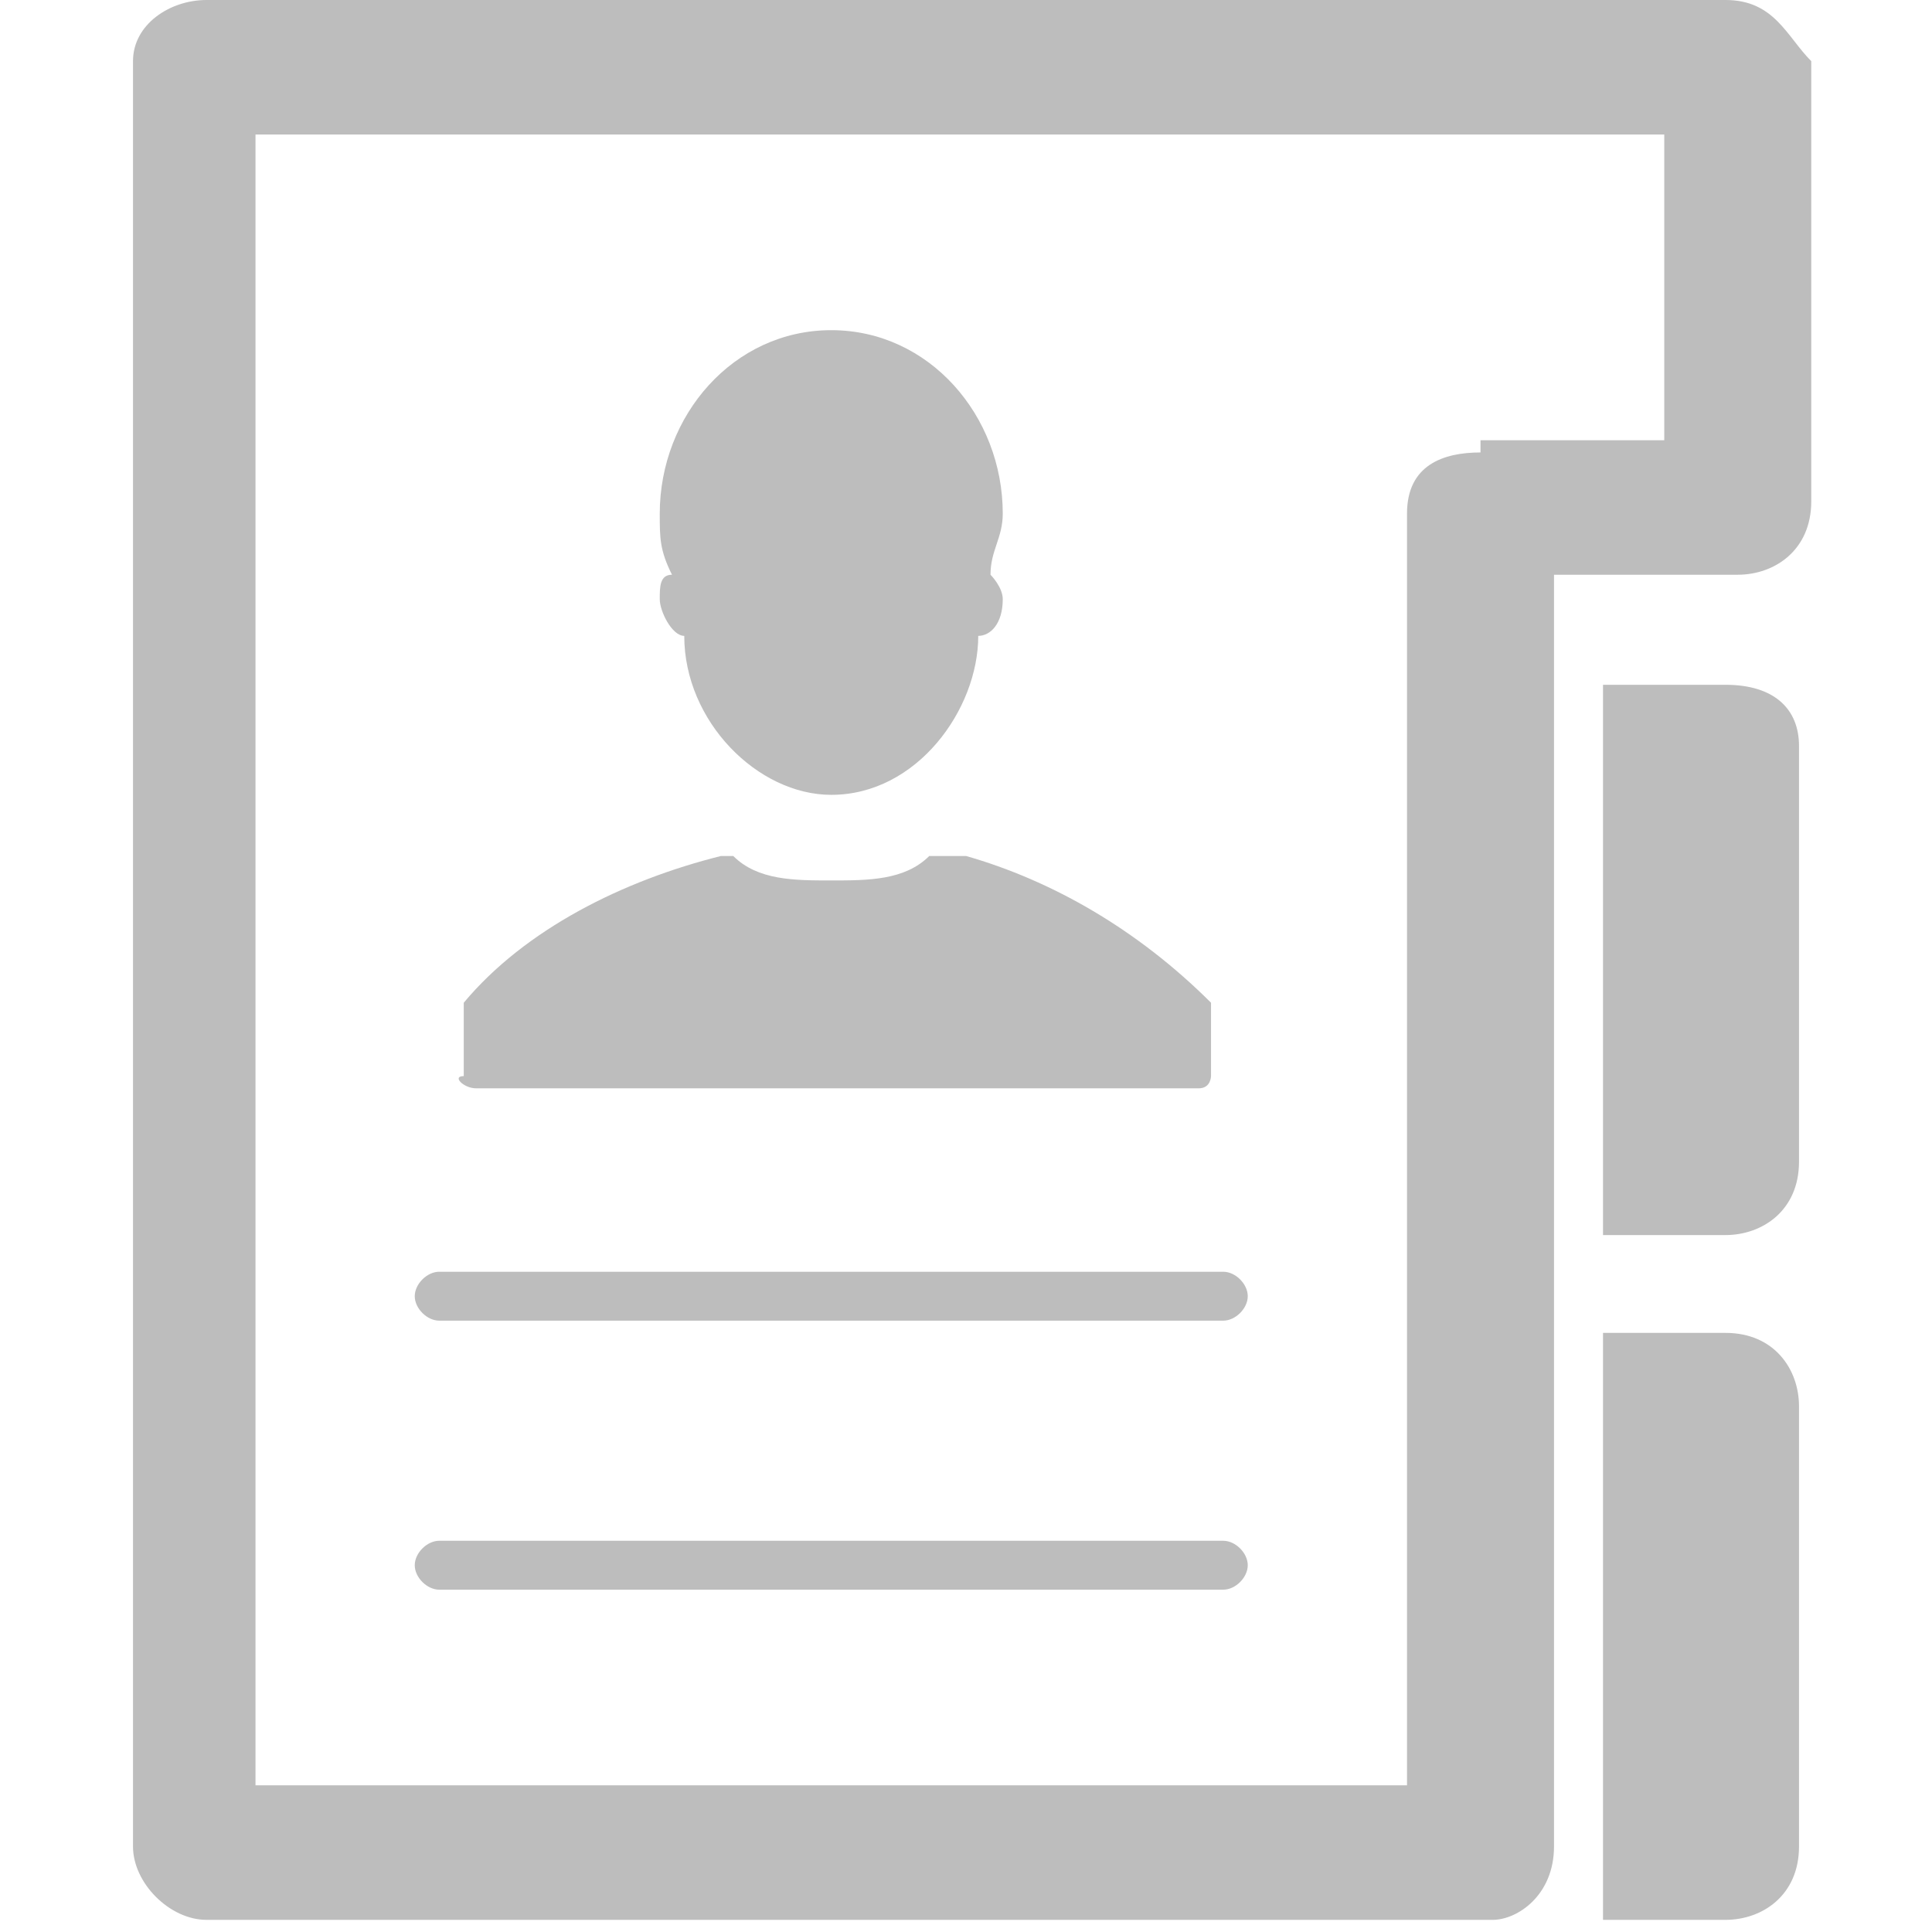
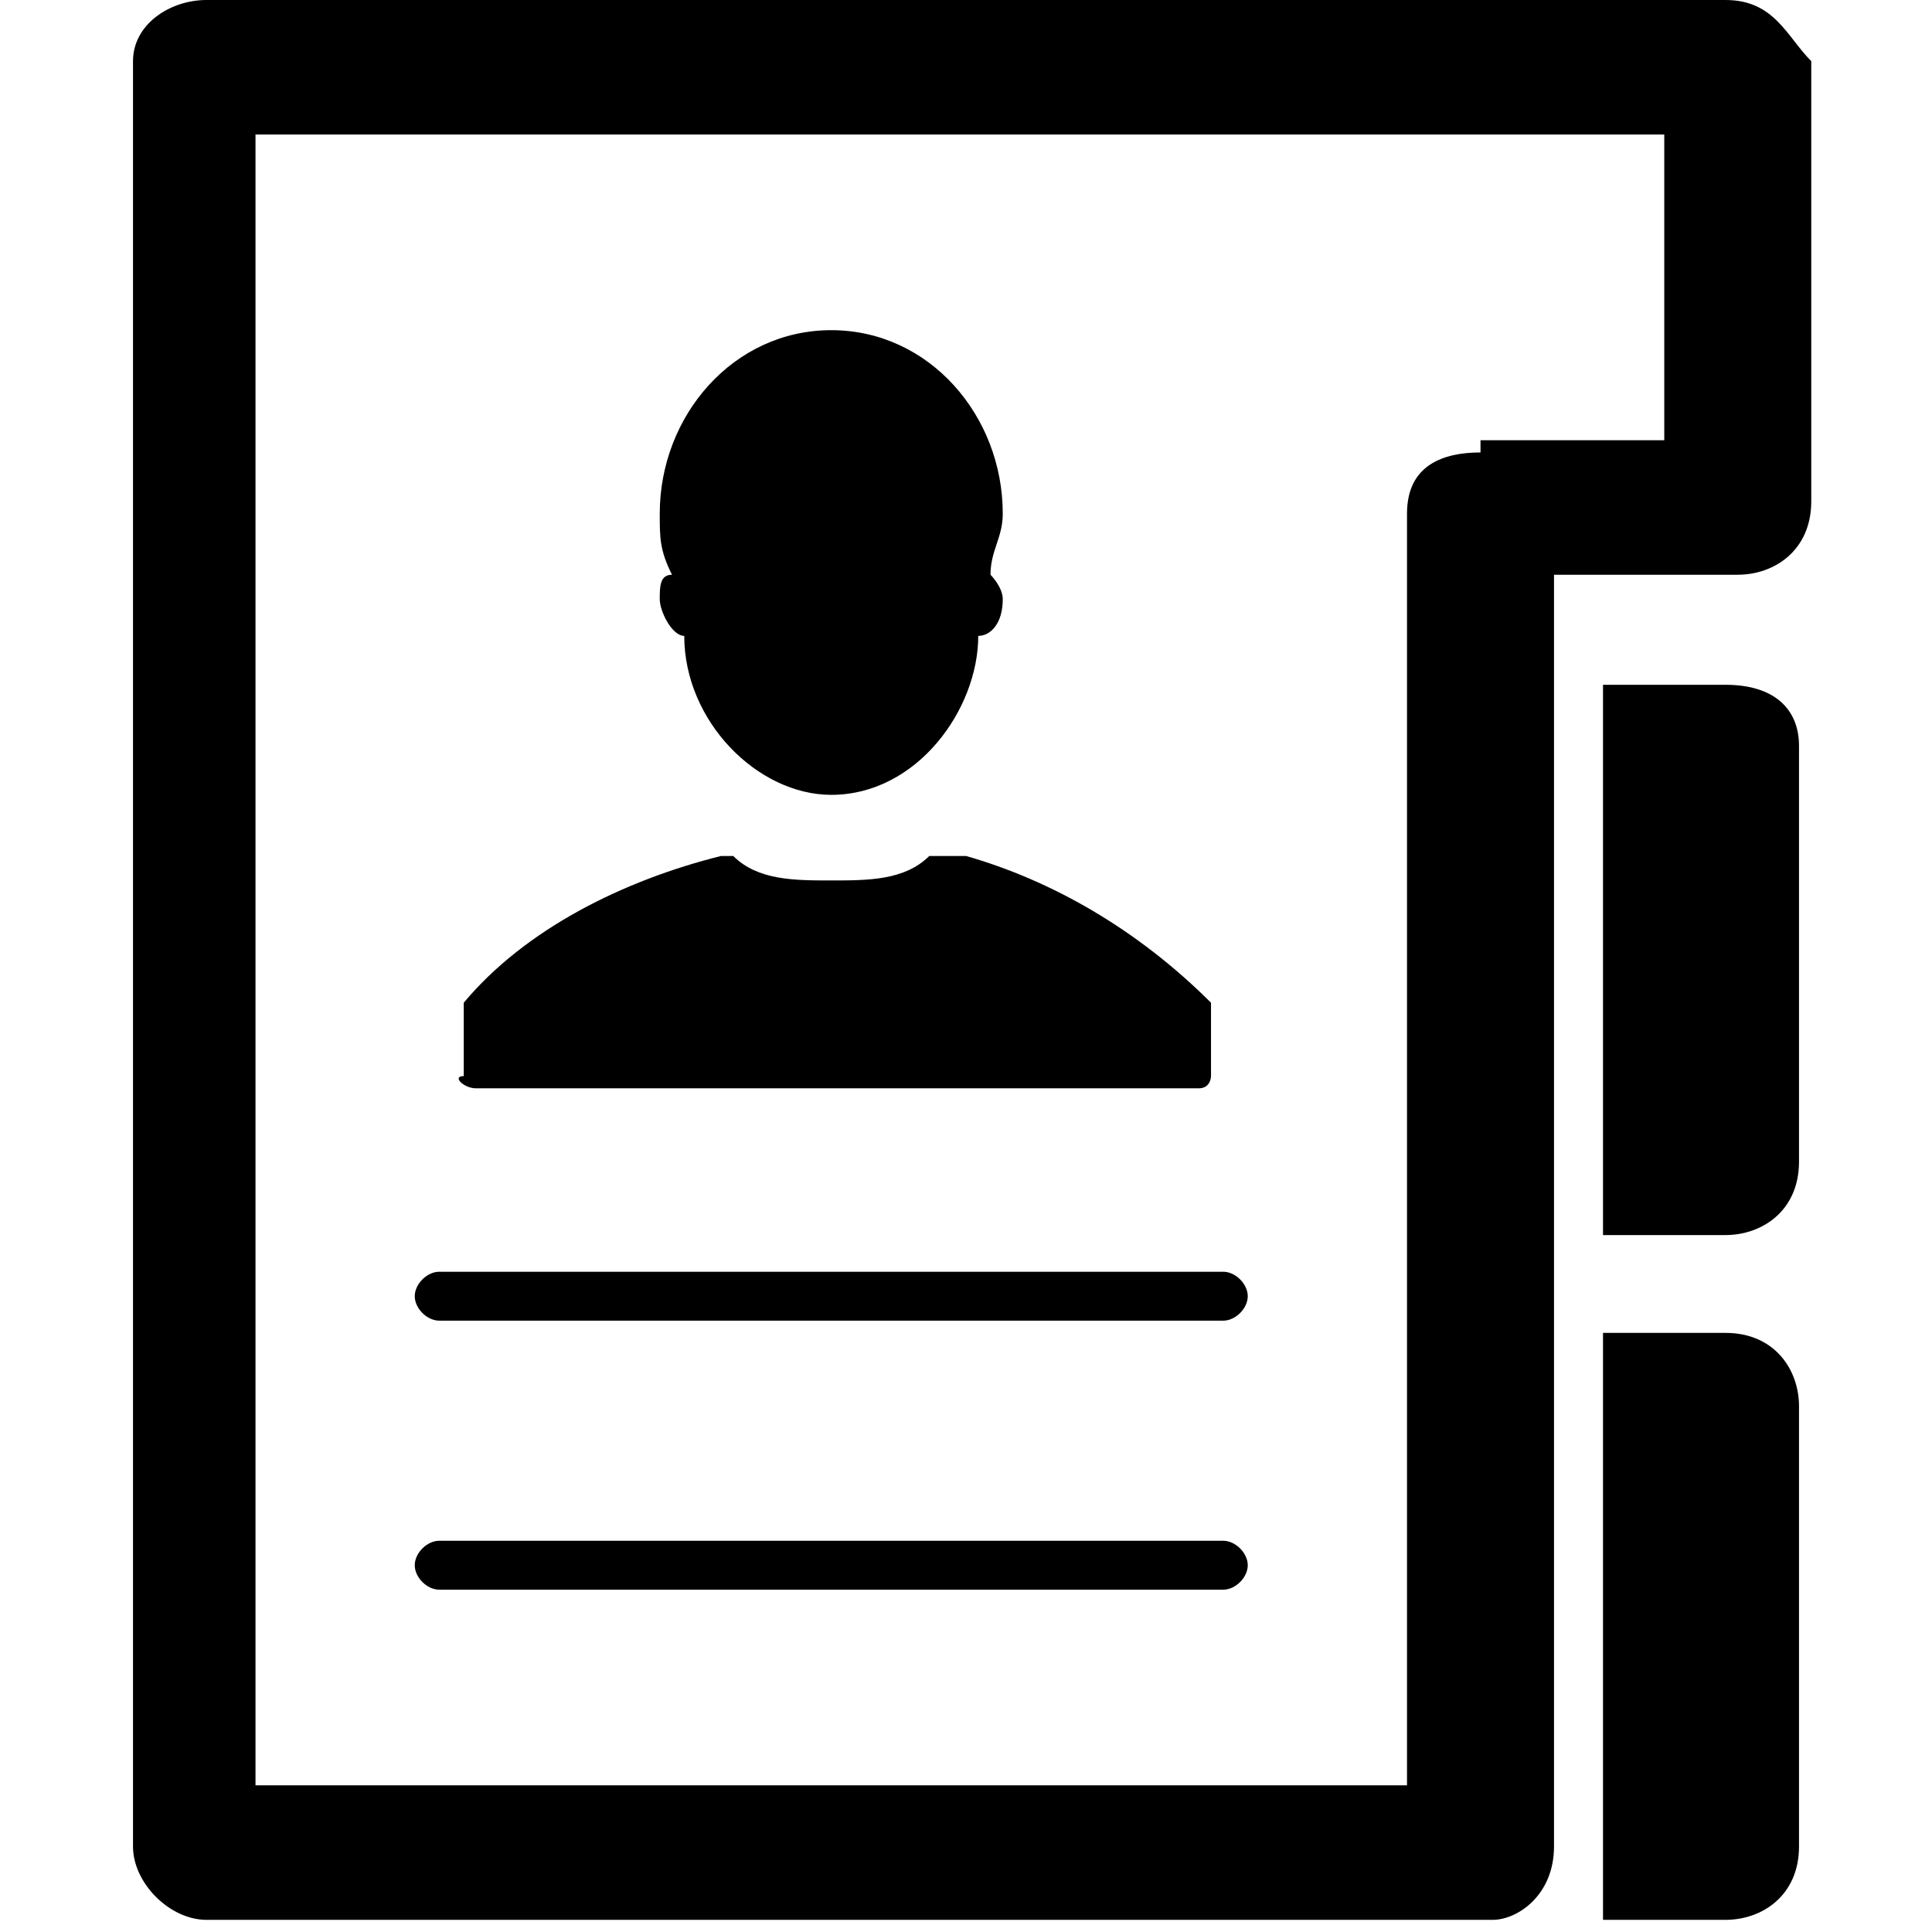
<svg xmlns="http://www.w3.org/2000/svg" width="16" height="16" version="1.1">
-   <g transform="matrix(1.0145 0 0 1.0127 1 0)" fill="#bdbdbd" fill-rule="evenodd">
+   <g transform="matrix(1.0145 0 0 1.0127 1 0)" fill-rule="evenodd">
    <path d="m0.6 0h12.5c0.4 0 0.5 0.3 0.7 0.5v3.6c0 0.4-0.3 0.6-0.6 0.6h-1.5v10.4c0 0.4-0.3 0.6-0.5 0.6h-10.5c-0.3 0-0.6-0.3-0.6-0.6v-14.6c0-0.3 0.3-0.5 0.6-0.5zm10.5 3.6h1.5v-2.5h-11.5v13.5h9.4v-10.4c0-0.4 0.3-0.5 0.6-0.5z" />
    <path d="m2.6 13h6.4c0.1 0 0.2-0.1 0.2-0.2s-0.1-0.2-0.2-0.2h-6.4c-0.1 0-0.2 0.1-0.2 0.2s0.1 0.2 0.2 0.2z" />
    <path d="m2.6 10.8h6.4c0.1 0 0.2-0.1 0.2-0.2s-0.1-0.2-0.2-0.2h-6.4c-0.1 0-0.2 0.1-0.2 0.2s0.1 0.2 0.2 0.2z" />
    <path d="m4.4 4.9c0 0.1 0.1 0.3 0.2 0.3 0 0.7 0.6 1.3 1.2 1.3 0.7 0 1.2-0.7 1.2-1.3 0.1 0 0.2-0.1 0.2-0.3 0-0.1-0.1-0.2-0.1-0.2 0-0.2 0.1-0.3 0.1-0.5 0-0.8-0.6-1.5-1.4-1.5s-1.4 0.7-1.4 1.5c0 0.2 0 0.3 0.1 0.5-0.1 0-0.1 0.1-0.1 0.2z" />
    <path d="m2.9 8.9h5.9c0.1 0 0.1-0.1 0.1-0.1v-0.6c-0.6-0.6-1.3-1-2-1.2h-0.3c-0.2 0.2-0.5 0.2-0.8 0.2s-0.6 0-0.8-0.2h-0.1c-0.8 0.2-1.6 0.6-2.1 1.2v0.6c-0.1 0 0 0.1 0.1 0.1z" />
    <path d="m13.1 5.6h-1v4.5h1c0.3 0 0.6-0.2 0.6-0.6v-3.4c0-0.3-0.2-0.5-0.6-0.5z" />
    <path d="m13.1 10.9h-1v4.8h1c0.3 0 0.6-0.2 0.6-0.6v-3.6c0-0.3-0.2-0.6-0.6-0.6z" />
  </g>
</svg>
